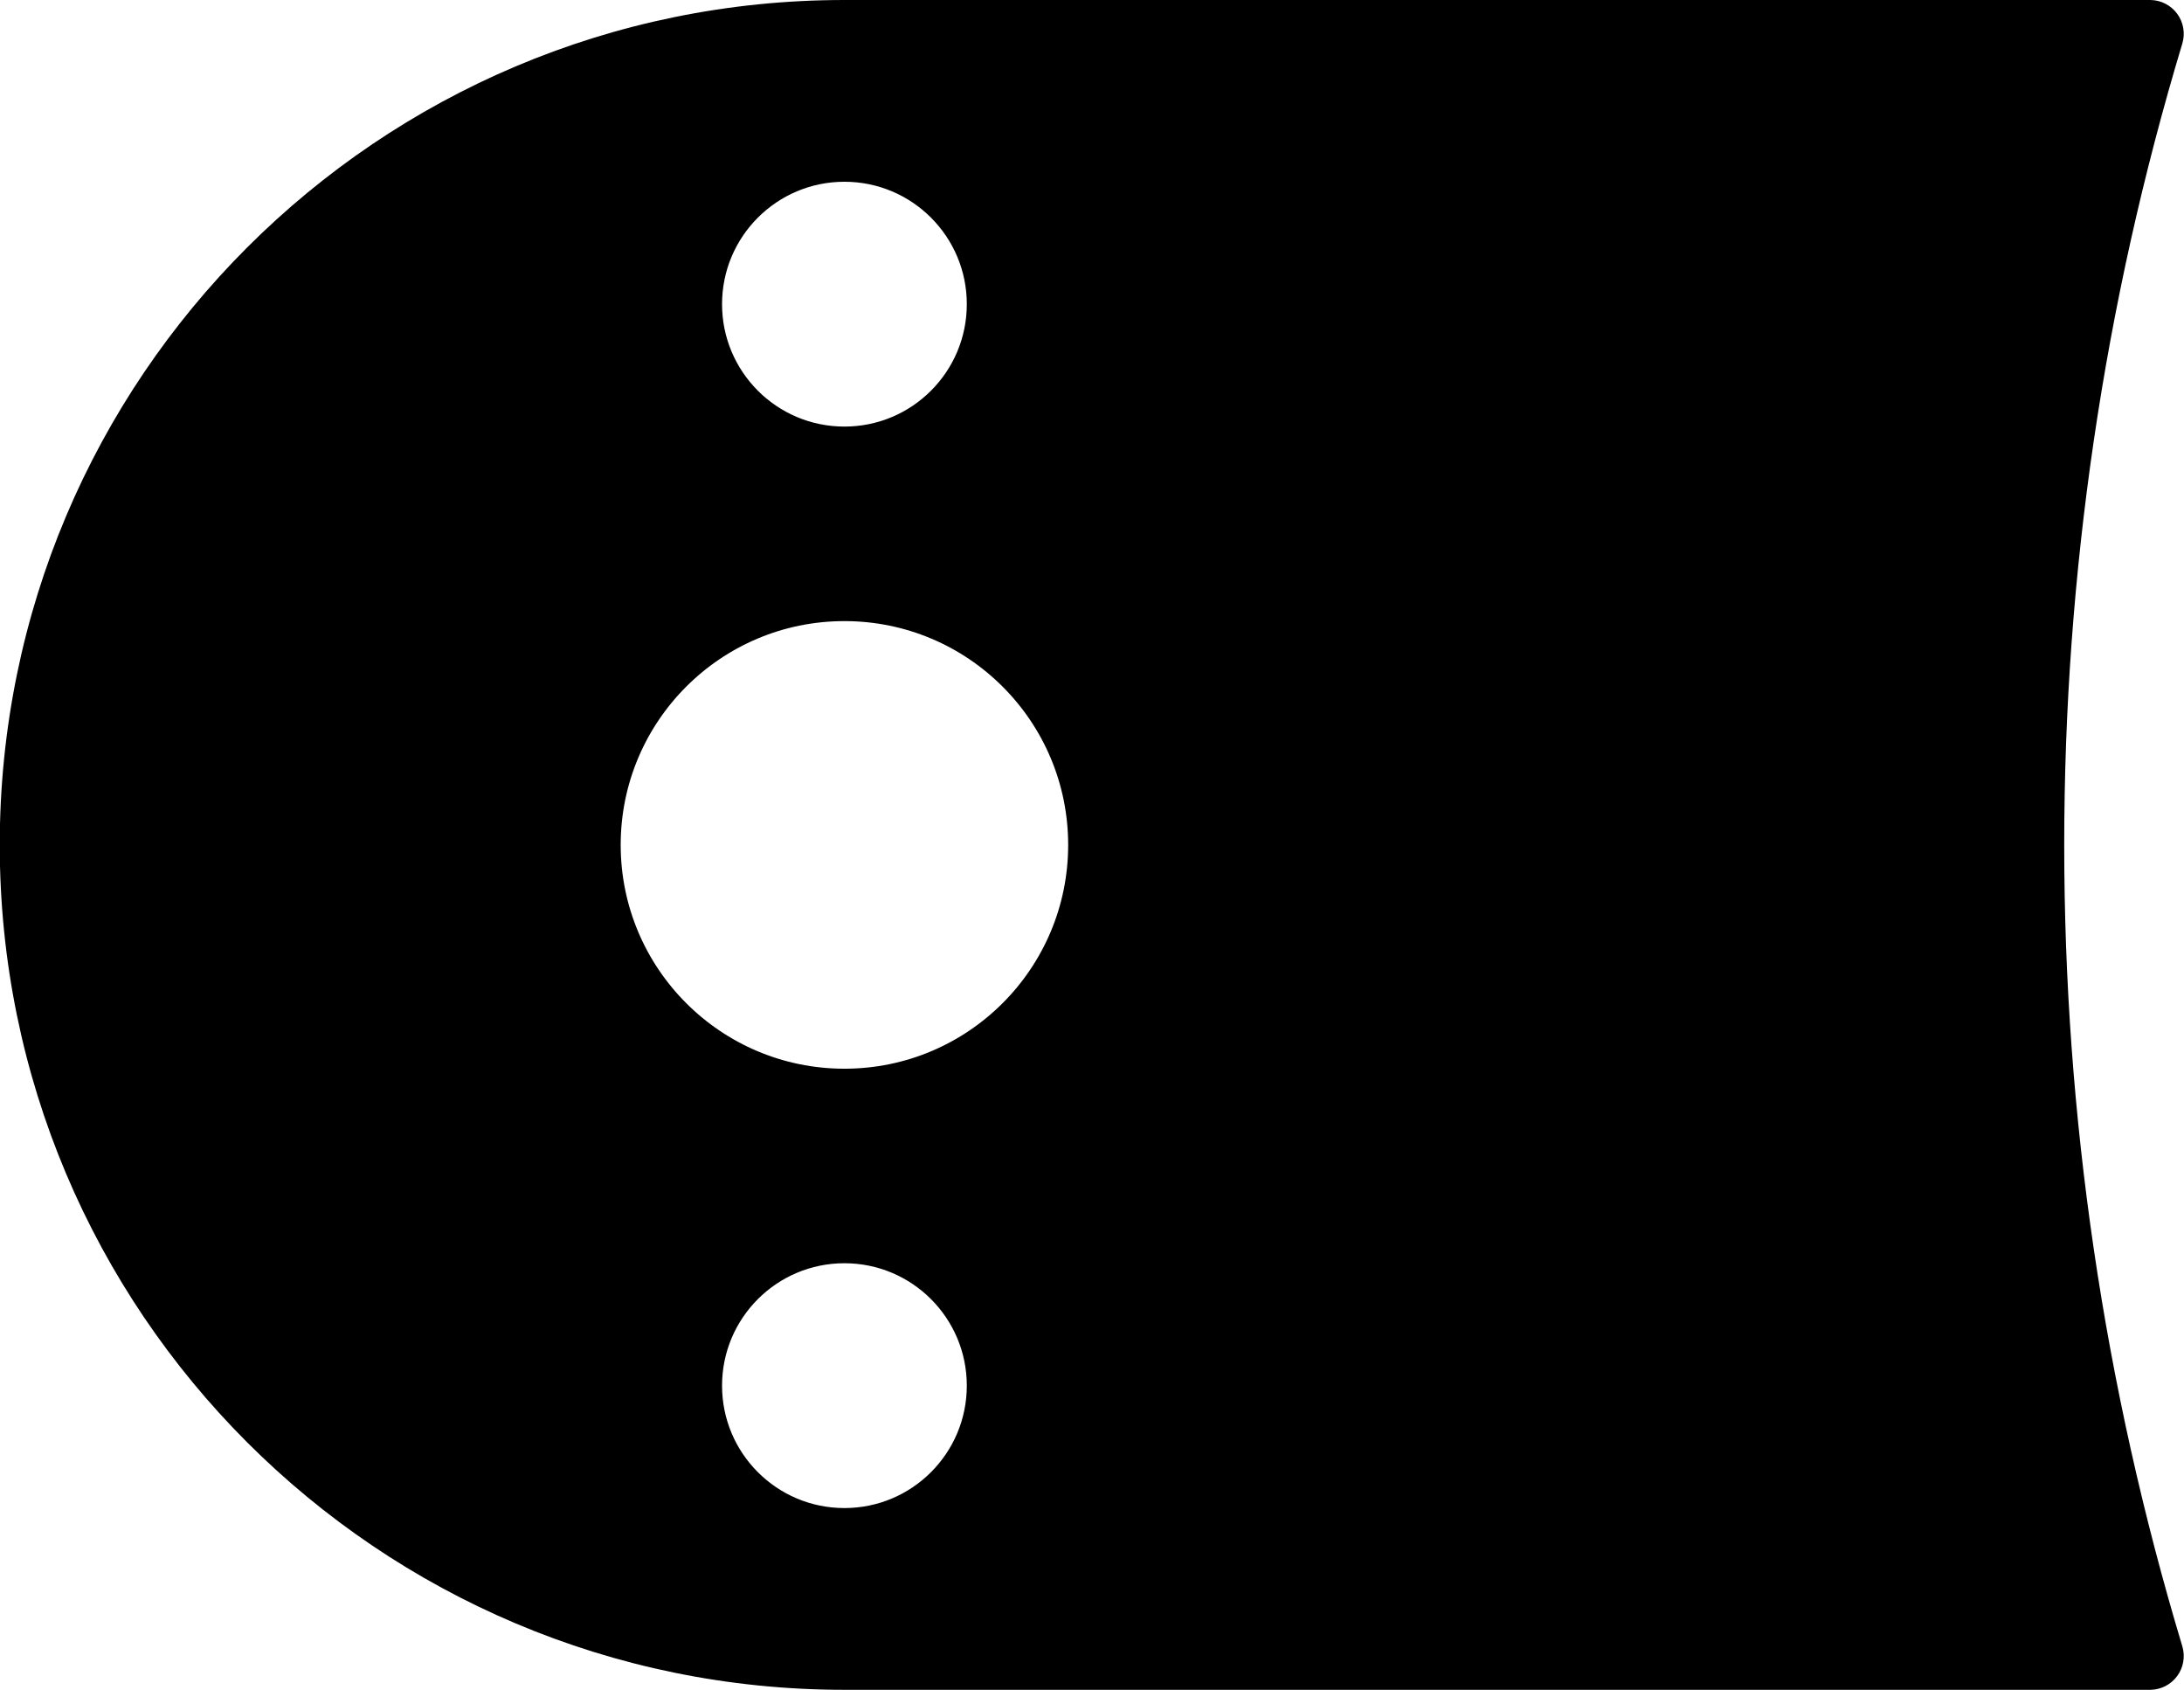
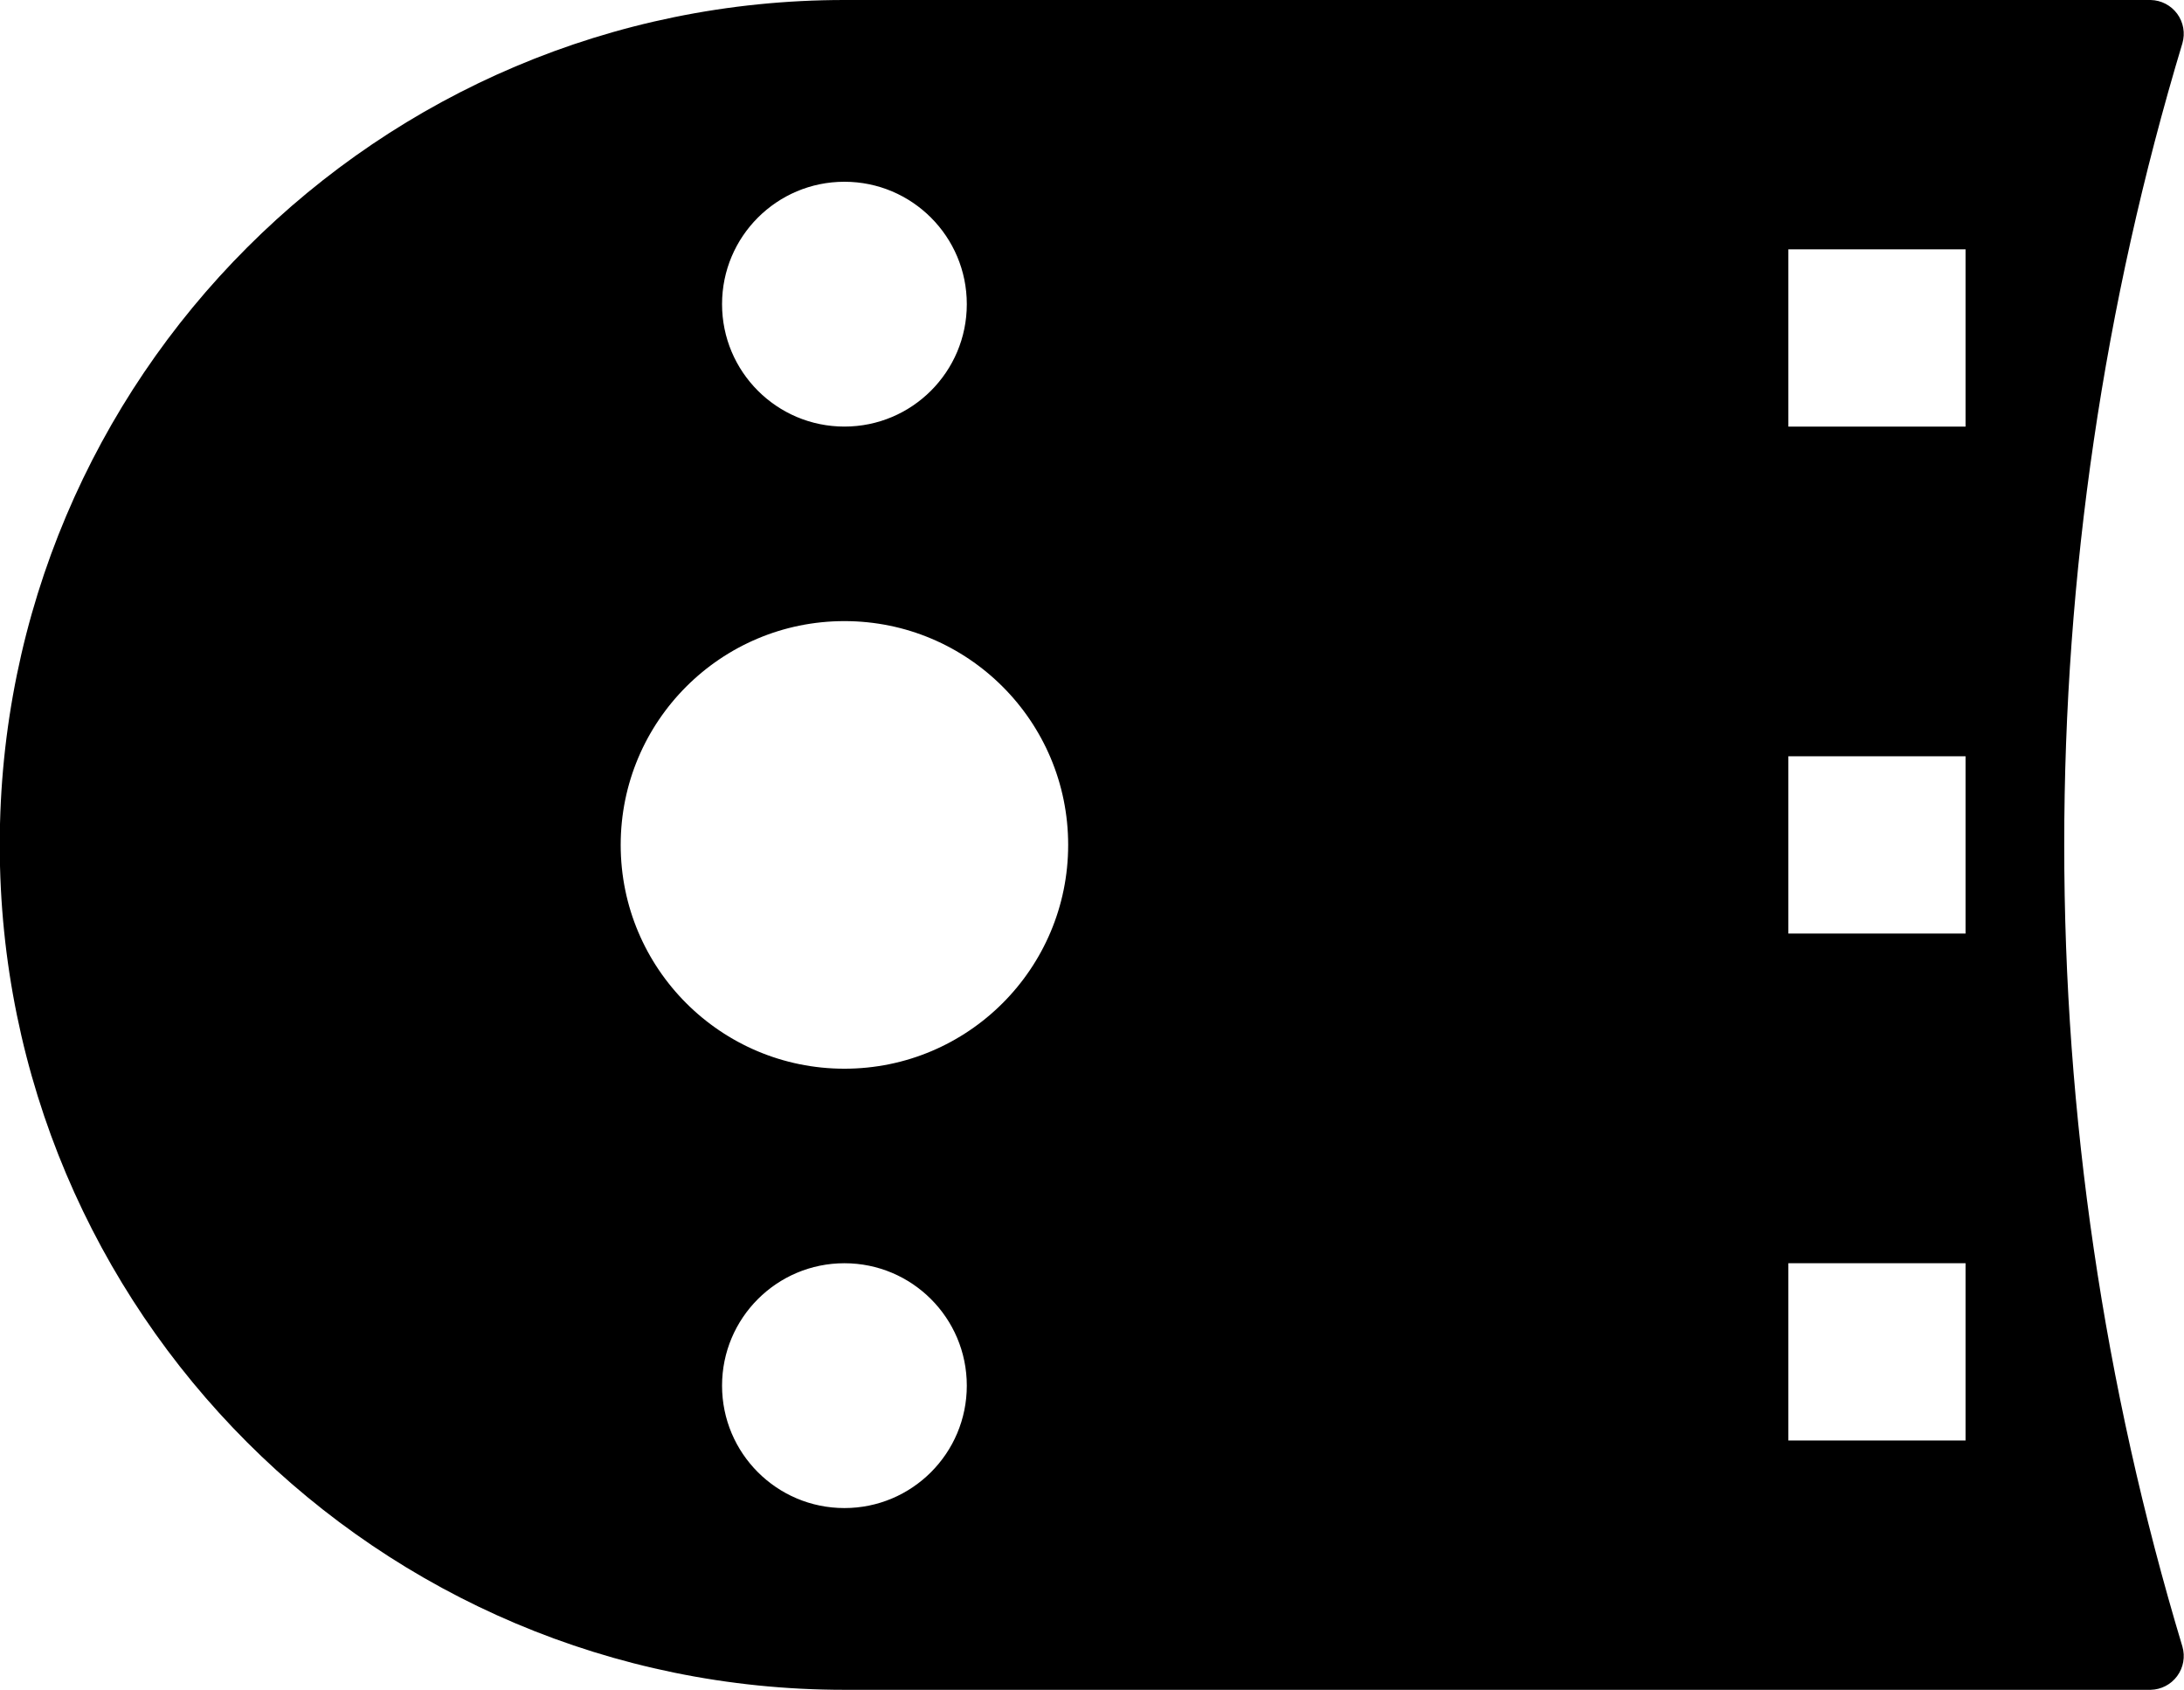
<svg xmlns="http://www.w3.org/2000/svg" xmlns:ns1="http://www.shapertools.com/namespaces/shaper" ns1:fusionaddin="version:1.7.0" width="3.232cm" height="2.5cm" version="1.1" x="0cm" y="0cm" viewBox="0 0 3.232 2.5" enable-background="new 0 0 3.232 2.5" xml:space="preserve">
  <path d="M1.611,-1.186 A4.109,4.109 196.77 0,0 1.611,1.186 A0.05,0.05 343.23 0,1 1.564,1.25 L-0.369,1.25 A1.25,1.25 90 0,1 -0.369,-1.25 L1.564,-1.25 A0.05,0.05 270 0,1 1.611,-1.186z" transform="matrix(1,0,0,-1,1.61863,1.25)" fill="rgb(0,0,0)" ns1:cutDepth="0.3cm" stroke-linecap="round" stroke-linejoin="round" />
+   <path d="M1.309,-0.6 L1.009,-0.6 1.009,-0.9 1.309,-0.9 1.309,-0.6z" transform="matrix(1,0,0,-1,1.61863,1.25)" fill="rgb(255,255,255)" stroke="rgb(0,0,0)" stroke-width="0.001cm" stroke-linecap="round" stroke-linejoin="round" ns1:cutDepth="0.3cm" />
+   <path d="M1.309,0.15 L1.009,0.15 1.009,-0.15 1.309,-0.15 1.309,0.15z" transform="matrix(1,0,0,-1,1.61863,1.25)" fill="rgb(255,255,255)" stroke="rgb(0,0,0)" stroke-width="0.001cm" stroke-linecap="round" stroke-linejoin="round" ns1:cutDepth="0.3cm" />
+   <path d="M1.309,0.9 L1.009,0.9 1.009,0.6 1.309,0.6 1.309,0.9z" transform="matrix(1,0,0,-1,1.61863,1.25)" fill="rgb(255,255,255)" stroke="rgb(0,0,0)" stroke-width="0.001cm" stroke-linecap="round" stroke-linejoin="round" ns1:cutDepth="0.3cm" />
+   <path d="M-0.569,0.8 a0.2,0.2 0 1,1 0.4,0 a0.2,0.2 0 1,1 -0.4,0z" transform="matrix(1,0,0,-1,1.61863,1.25)" fill="rgb(255,255,255)" stroke="rgb(0,0,0)" stroke-width="0.001cm" stroke-linecap="round" stroke-linejoin="round" ns1:cutDepth="0.3cm" />
  <path d="M-0.569,-0.8 a0.2,0.2 0 1,1 0.4,0 a0.2,0.2 0 1,1 -0.4,0z" transform="matrix(1,0,0,-1,1.61863,1.25)" fill="rgb(255,255,255)" stroke="rgb(0,0,0)" stroke-width="0.001cm" stroke-linecap="round" stroke-linejoin="round" ns1:cutDepth="0.3cm" />
  <path d="M-0.719,0 a0.35,0.35 0 1,1 0.7,0 a0.35,0.35 0 1,1 -0.7,0z" transform="matrix(1,0,0,-1,1.61863,1.25)" fill="rgb(255,255,255)" stroke="rgb(0,0,0)" stroke-width="0.001cm" stroke-linecap="round" stroke-linejoin="round" ns1:cutDepth="0.3cm" />
-   <path d="M-0.569,0.8 a0.2,0.2 0 1,1 0.4,0 a0.2,0.2 0 1,1 -0.4,0z" transform="matrix(1,0,0,-1,1.61863,1.25)" fill="rgb(255,255,255)" stroke="rgb(0,0,0)" stroke-width="0.001cm" stroke-linecap="round" stroke-linejoin="round" ns1:cutDepth="0.3cm" />
</svg>
